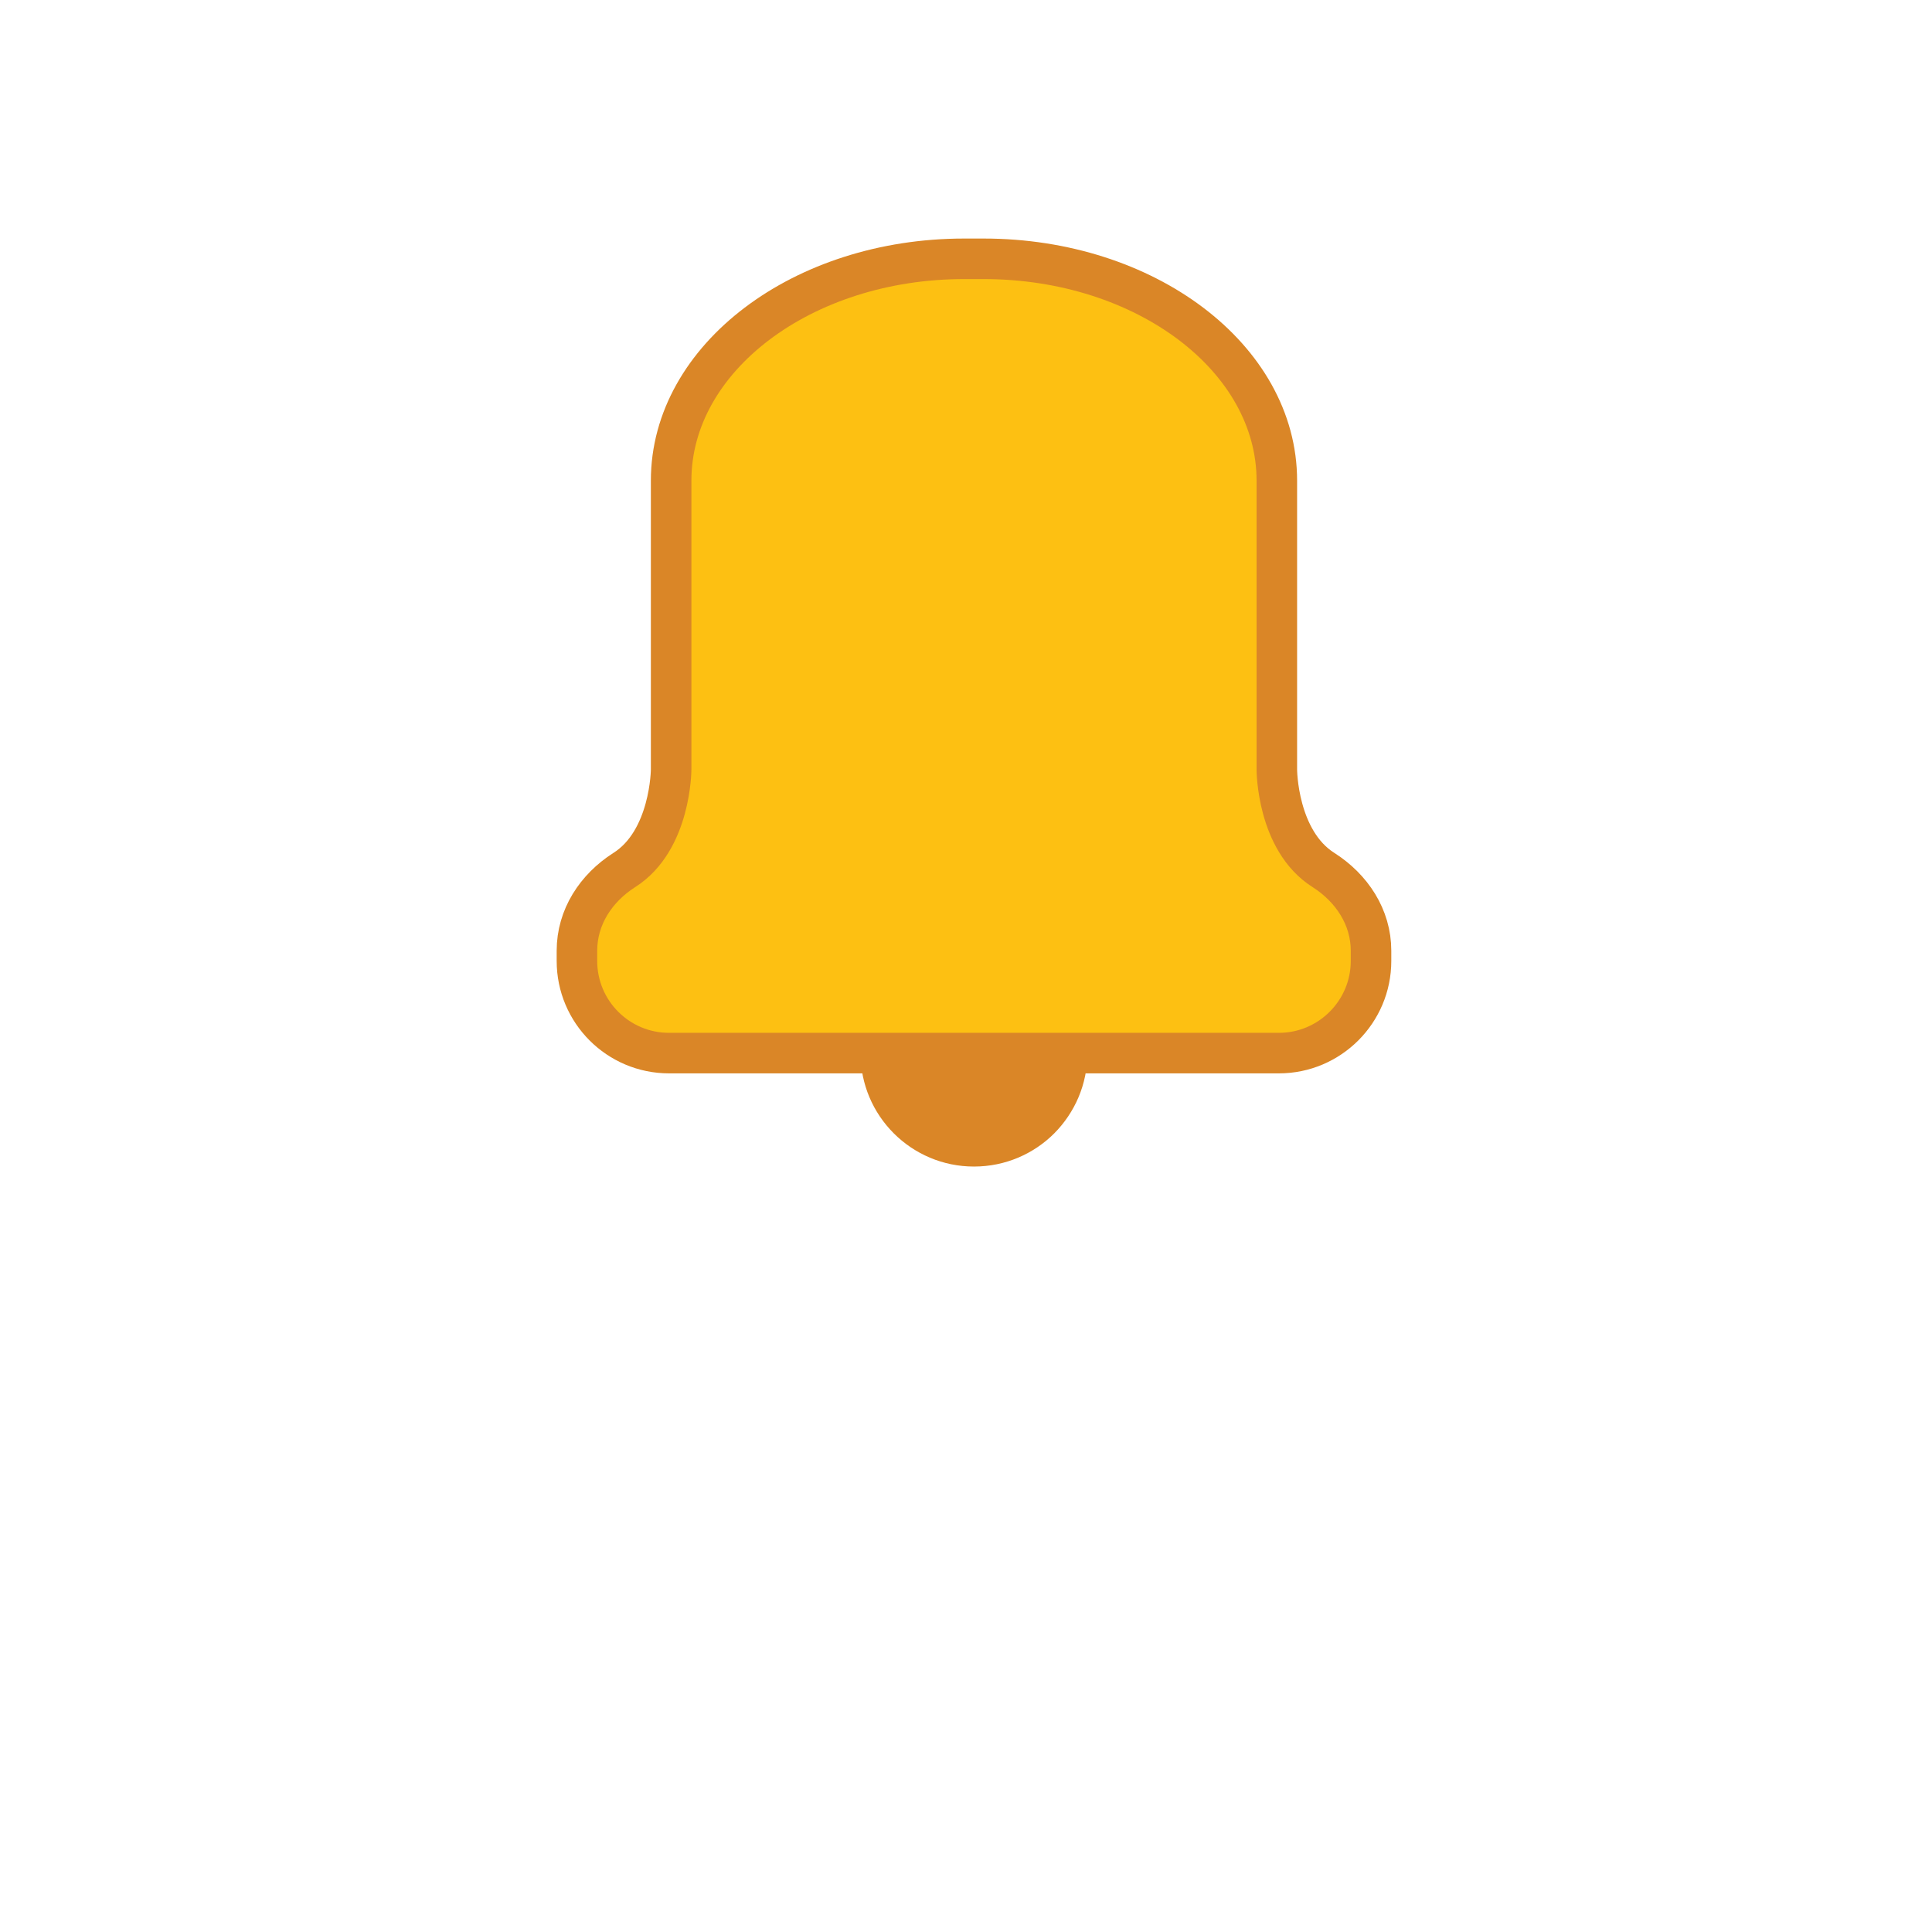
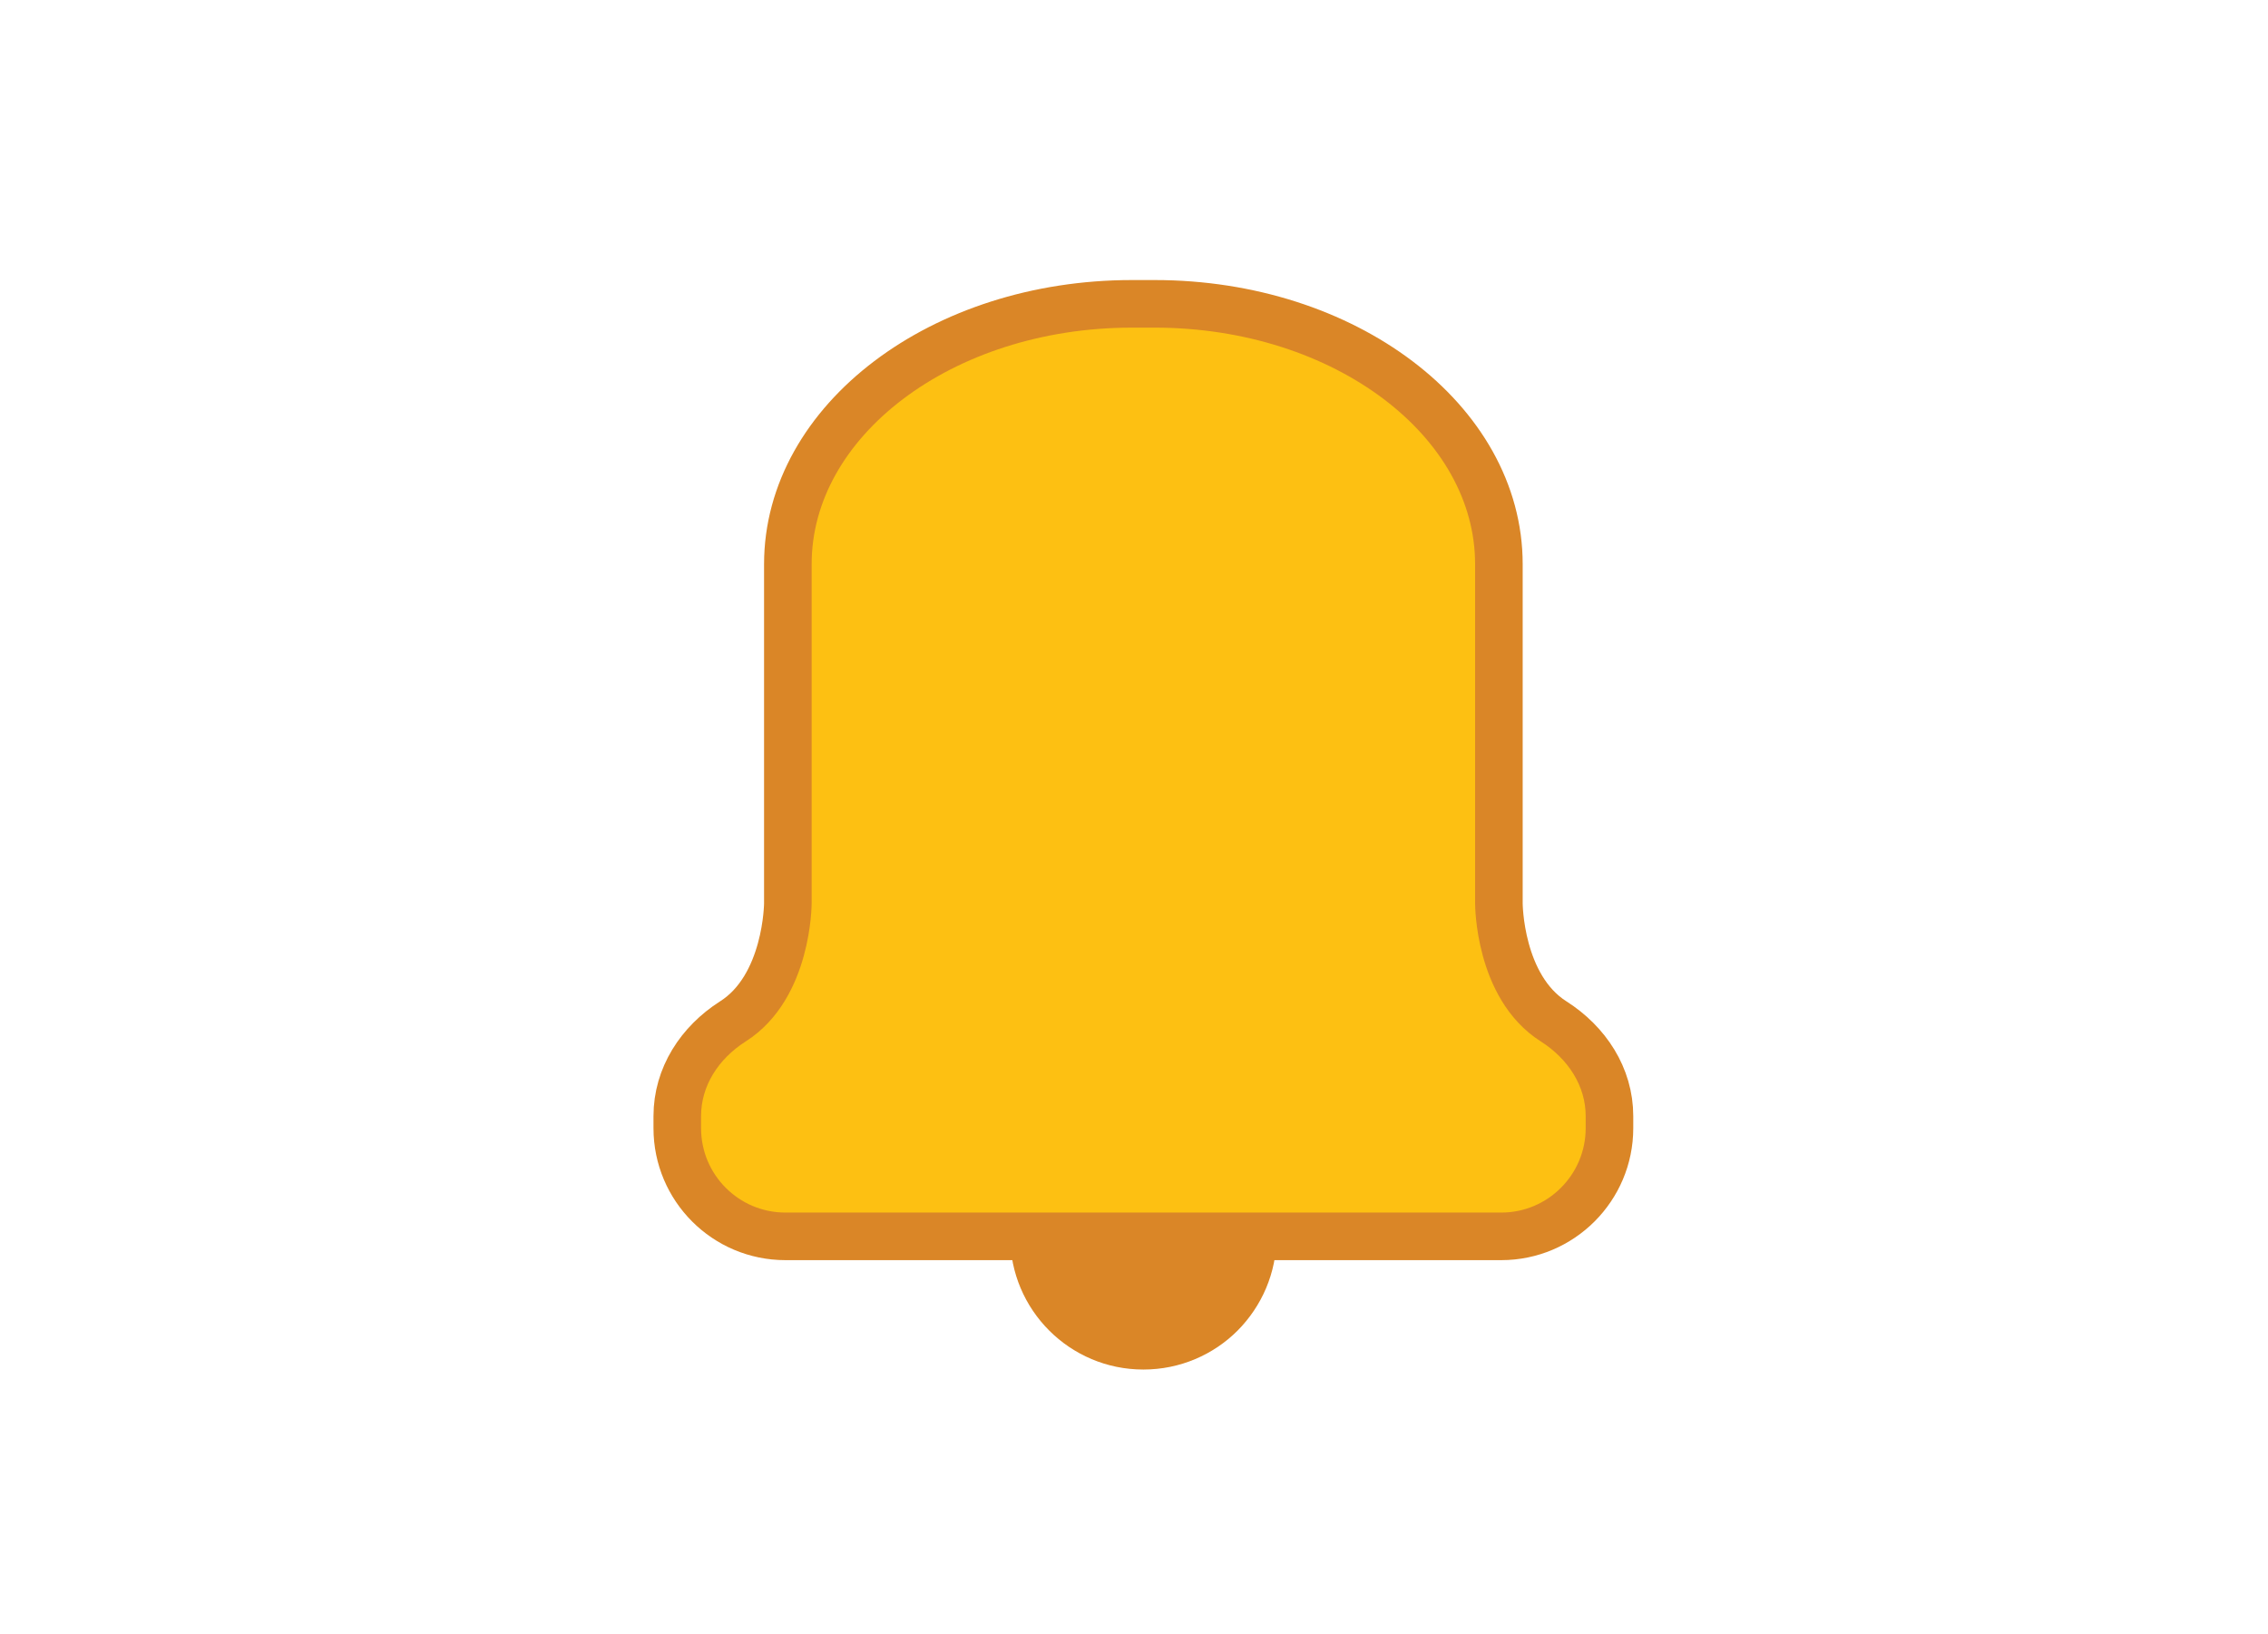
- <svg xmlns="http://www.w3.org/2000/svg" width="143" height="143" viewBox="0 0 143 143" fill="none">
-   <path d="M72.091 77.947H80.488C80.488 80.266 79.548 82.358 78.032 83.888C76.517 85.404 74.41 86.344 72.091 86.344C67.453 86.344 63.694 82.585 63.694 77.947H72.091Z" fill="#DA8627" />
-   <path d="M101.479 70.369V71.127C101.479 74.886 98.418 77.947 94.659 77.947H49.523C45.749 77.947 42.703 74.886 42.703 71.127V70.369C42.703 67.884 44.113 65.731 46.204 64.398C49.66 62.215 49.675 56.956 49.675 56.956V35.571C49.675 26.507 59.39 19.156 71.364 19.156H72.803C84.792 19.156 94.507 26.507 94.507 35.571V56.956C94.507 56.956 94.507 62.215 97.963 64.398C100.054 65.731 101.479 67.884 101.479 70.369Z" fill="#FDC012" stroke="#DA8627" stroke-width="3" />
+ <svg xmlns="http://www.w3.org/2000/svg" width="143" height="103" viewBox="0 0 143 103" fill="none">
+   <g transform="translate(0, 0)">
+     <path d="M72.091 77.947H80.488C80.488 80.266 79.548 82.358 78.032 83.888C76.517 85.404 74.41 86.344 72.091 86.344C67.453 86.344 63.694 82.585 63.694 77.947H72.091Z" fill="#DA8627" />
+     <path d="M101.479 70.369V71.127C101.479 74.886 98.418 77.947 94.659 77.947H49.523C45.749 77.947 42.703 74.886 42.703 71.127V70.369C42.703 67.884 44.113 65.731 46.204 64.398C49.66 62.215 49.675 56.956 49.675 56.956V35.571C49.675 26.507 59.39 19.156 71.364 19.156H72.803C84.792 19.156 94.507 26.507 94.507 35.571V56.956C94.507 56.956 94.507 62.215 97.963 64.398C100.054 65.731 101.479 67.884 101.479 70.369Z" fill="#FDC012" stroke="#DA8627" stroke-width="3" />
+   </g>
</svg>
